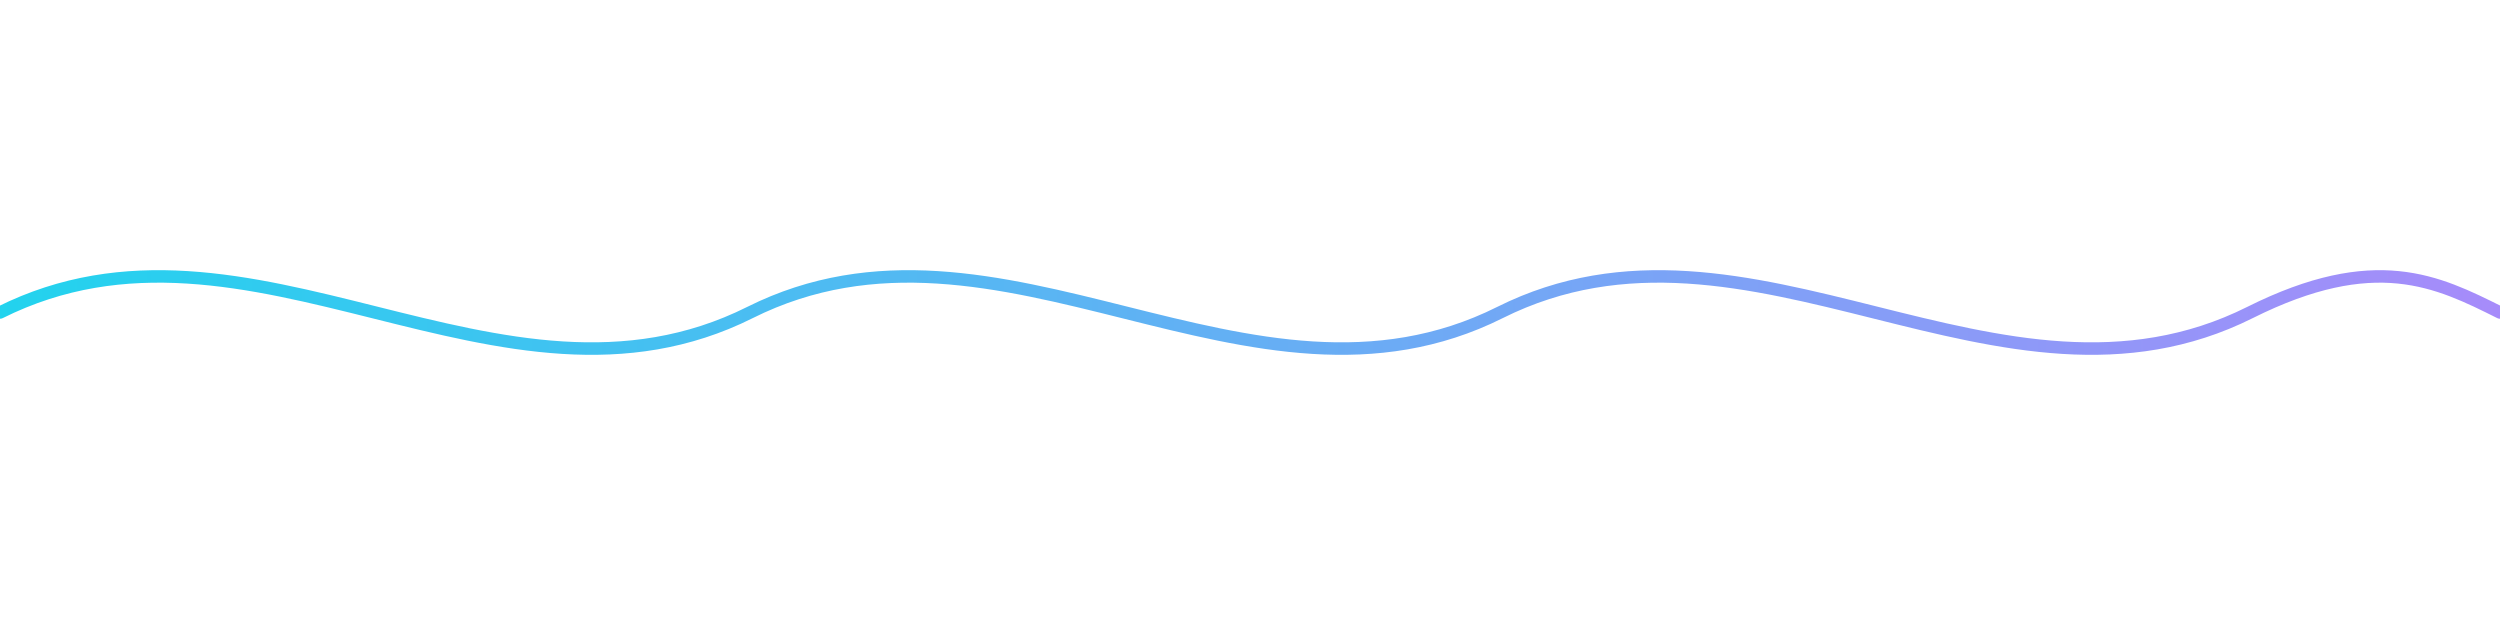
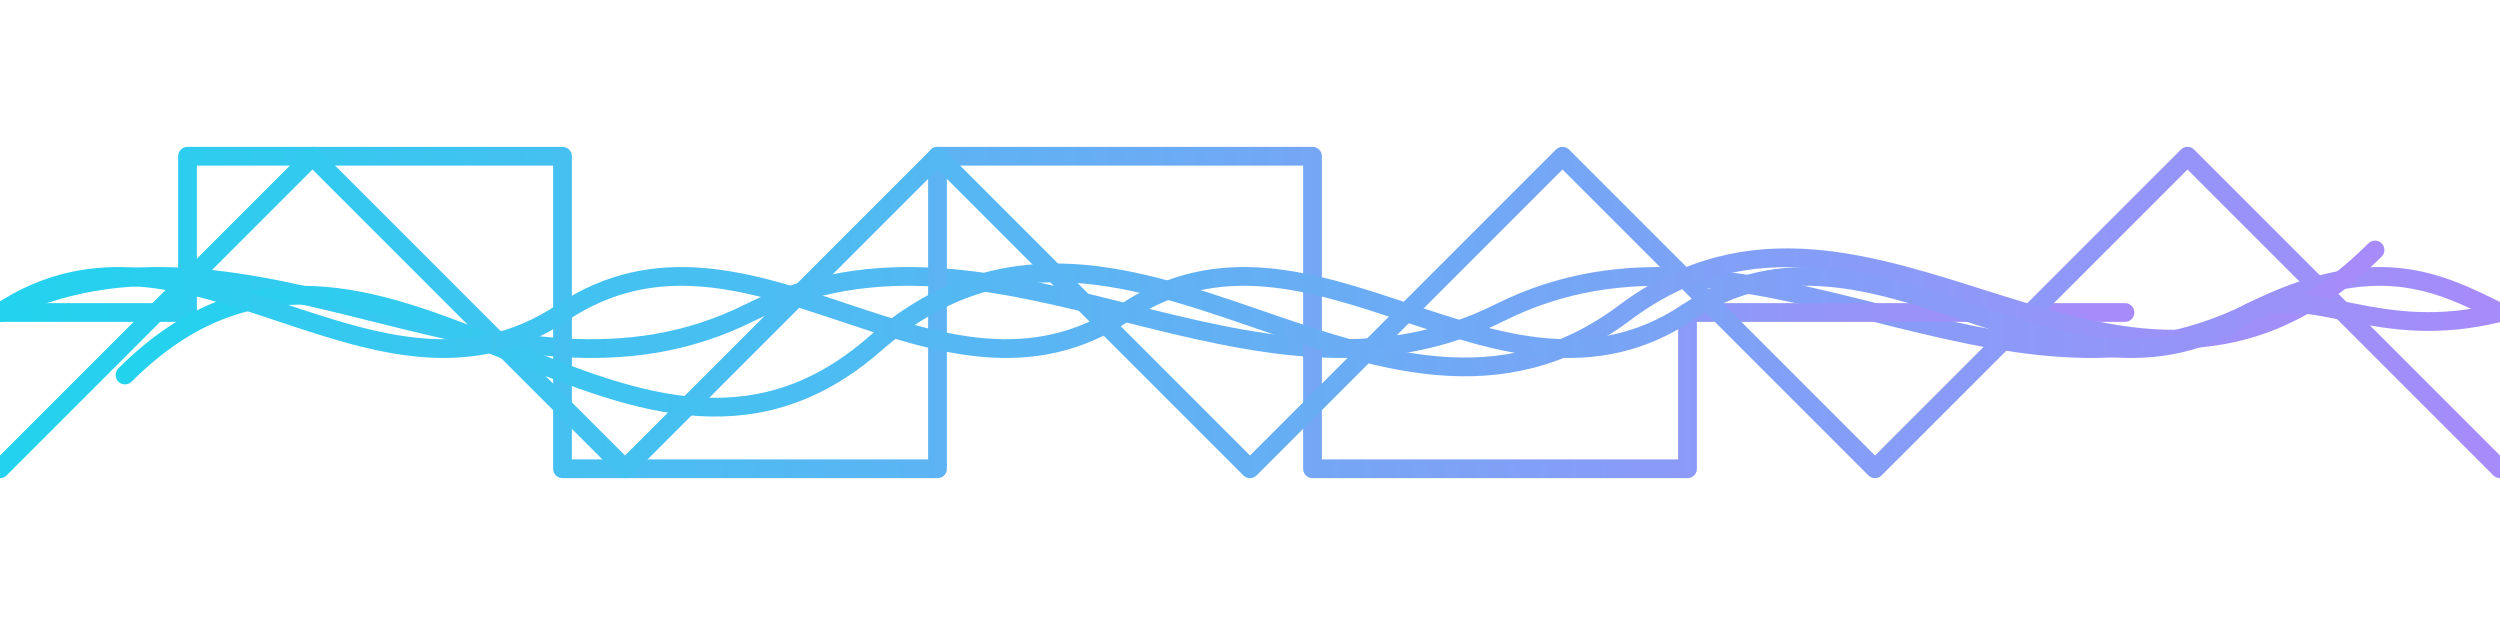
- <svg xmlns="http://www.w3.org/2000/svg" xmlns:xlink="http://www.w3.org/1999/xlink" id="morph" viewBox="0 0 800 200" width="800" height="200">
+ <svg xmlns="http://www.w3.org/2000/svg" id="morph" viewBox="0 0 800 200" width="800" height="200">
  <defs>
-     <symbol id="state1" viewBox="0 0 800 200">
-       <g fill="none" stroke="url(#g1)" stroke-width="4" stroke-linecap="round">
-         <path d="M0,100                  C80,60 160,140 240,100                  C320,60 400,140 480,100                  C560,60 640,140 720,100                  C760,80 780,90 800,100" />
-       </g>
-     </symbol>
-     <symbol id="state2" viewBox="0 0 800 200">
-       <g fill="none" stroke="url(#g2)" stroke-width="4" stroke-linejoin="round">
-         <path d="M0,100 h60 v-50 h120 v100 h120 v-100 h120 v100 h120 v-50 h140" />
-       </g>
-     </symbol>
-     <symbol id="state3" viewBox="0 0 800 200">
-       <g fill="none" stroke="url(#g3)" stroke-width="4" stroke-linecap="round">
-         <path d="M0,150 L100,50 L200,150 L300,50 L400,150 L500,50 L600,150 L700,50 L800,150" />
-       </g>
-     </symbol>
-     <symbol id="state4" viewBox="0 0 800 200">
-       <g fill="none" stroke="url(#g4)" stroke-width="4">
-         <path d="M40,120                  C120,40 200,180 280,110                  C360,40 440,160 520,100                  C600,40 680,160 760,80" />
-       </g>
-     </symbol>
-     <symbol id="state5" viewBox="0 0 800 200">
-       <g fill="none" stroke="url(#g5)" stroke-width="3" stroke-linecap="round">
-         <path d="M0,100                  C60,60 120,140 180,100                  C240,60 300,140 360,100                  C420,60 480,140 540,100                  C600,60 660,140 720,100                  C740,90 760,110 800,100" />
-         <path d="M0,110                  C60,70 120,150 180,110                  C240,70 300,150 360,110                  C420,70 480,150 540,110                  C600,70 660,150 720,110                  C740,100 760,120 800,110" opacity=".4" />
-       </g>
-     </symbol>
-     <linearGradient id="g1" x1="0" y1="0" x2="1" y2="0">
+     <linearGradient id="grad" x1="0" y1="0" x2="1" y2="0">
      <stop offset="0%" stop-color="#22d3ee" />
      <stop offset="100%" stop-color="#a78bfa" />
    </linearGradient>
-     <linearGradient id="g2" x1="0" y1="0" x2="1" y2="0">
-       <stop offset="0%" stop-color="#a78bfa" />
-       <stop offset="100%" stop-color="#22d3ee" />
-     </linearGradient>
-     <linearGradient id="g3" x1="0" y1="0" x2="1" y2="0">
-       <stop offset="0%" stop-color="#34d399" />
-       <stop offset="100%" stop-color="#60a5fa" />
-     </linearGradient>
-     <linearGradient id="g4" x1="0" y1="0" x2="1" y2="0">
-       <stop offset="0%" stop-color="#f472b6" />
-       <stop offset="100%" stop-color="#a78bfa" />
-     </linearGradient>
-     <linearGradient id="g5" x1="0" y1="0" x2="1" y2="0">
-       <stop offset="0%" stop-color="#fde047" />
-       <stop offset="100%" stop-color="#fb7185" />
-     </linearGradient>
  </defs>
-   <use xlink:href="#state1" />
+   <g fill="none" stroke="url(#grad)" stroke-width="6" stroke-linecap="round" stroke-linejoin="round" opacity="1">
+     <path id="p1" d="M0,100 C80,60 160,140 240,100 C320,60 400,140 480,100 C560,60 640,140 720,100 C760,80 780,90 800,100" />
+     <path id="p2" d="M0,100 h60 v-50 h120 v100 h120 v-100 h120 v100 h120 v-50 h140" />
+     <path id="p3" d="M0,150 L100,50 L200,150 L300,50 L400,150 L500,50 L600,150 L700,50 L800,150" />
+     <path id="p4" d="M40,120 C120,40 200,180 280,110 C360,40 440,160 520,100 C600,40 680,160 760,80" />
+     <path id="p5" d="M0,100 C60,60 120,140 180,100 C240,60 300,140 360,100 C420,60 480,140 540,100 C600,60 660,140 720,100 C740,90 760,110 800,100" />
+   </g>
</svg>
